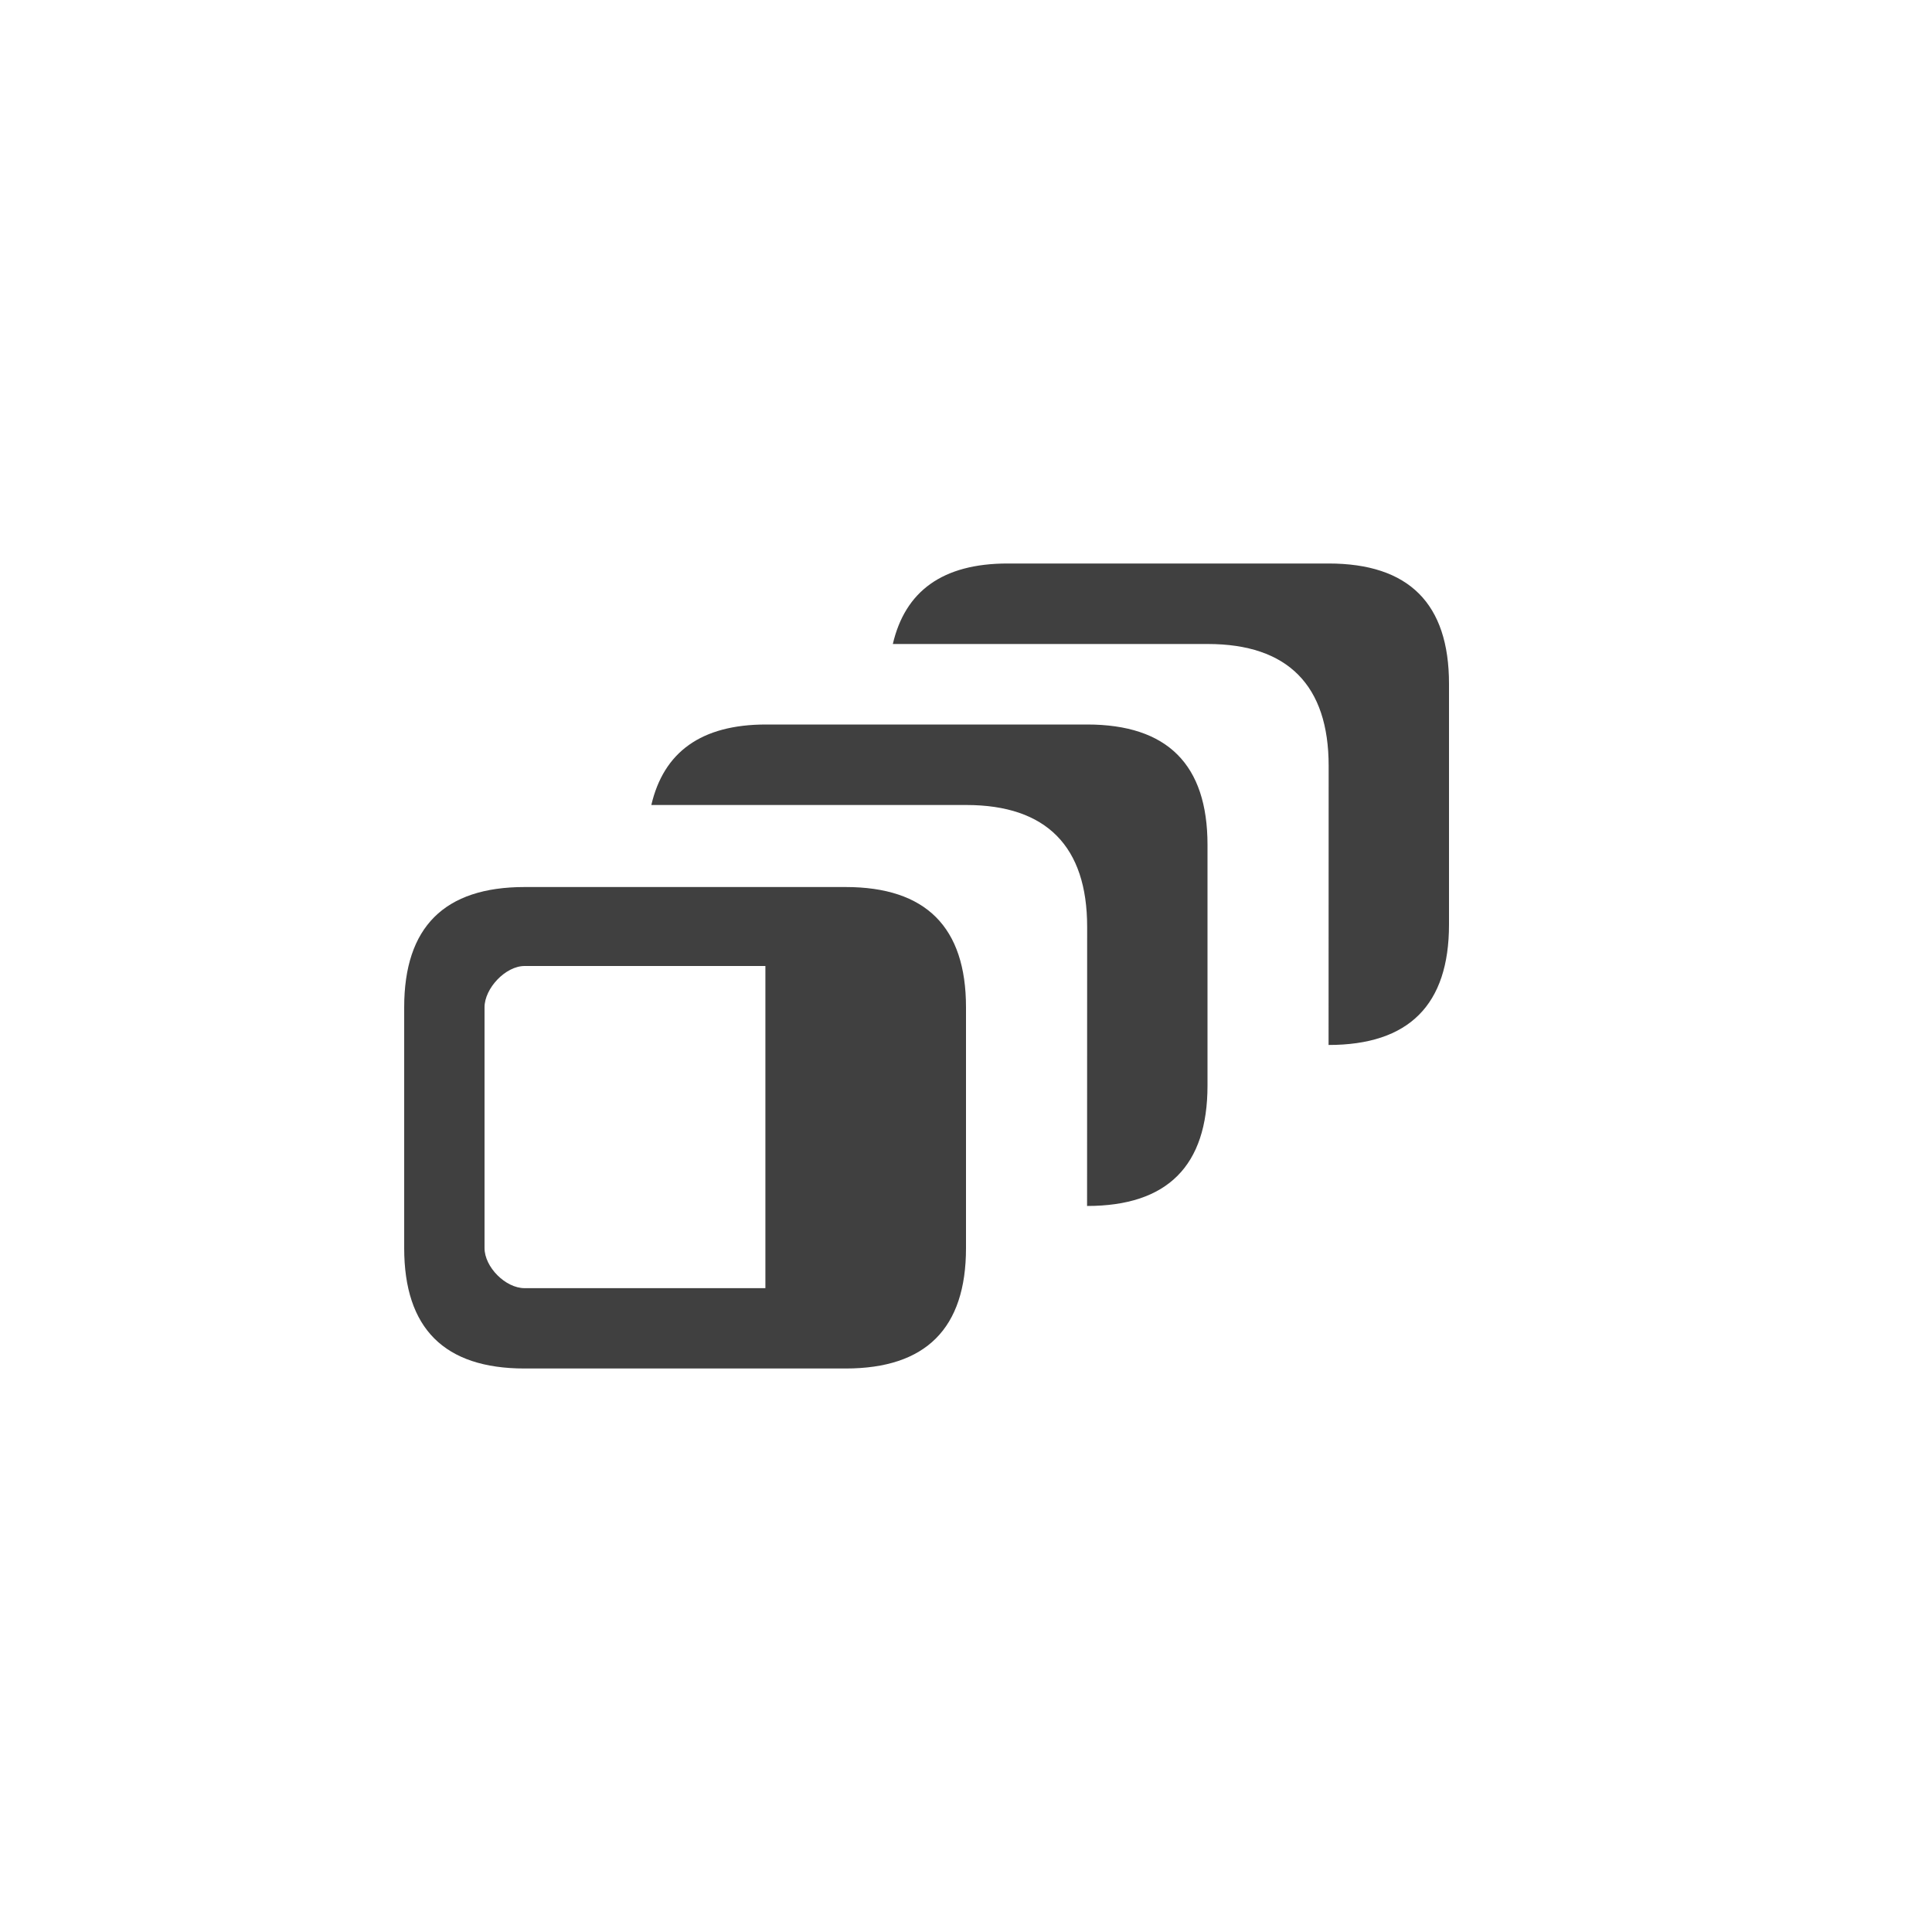
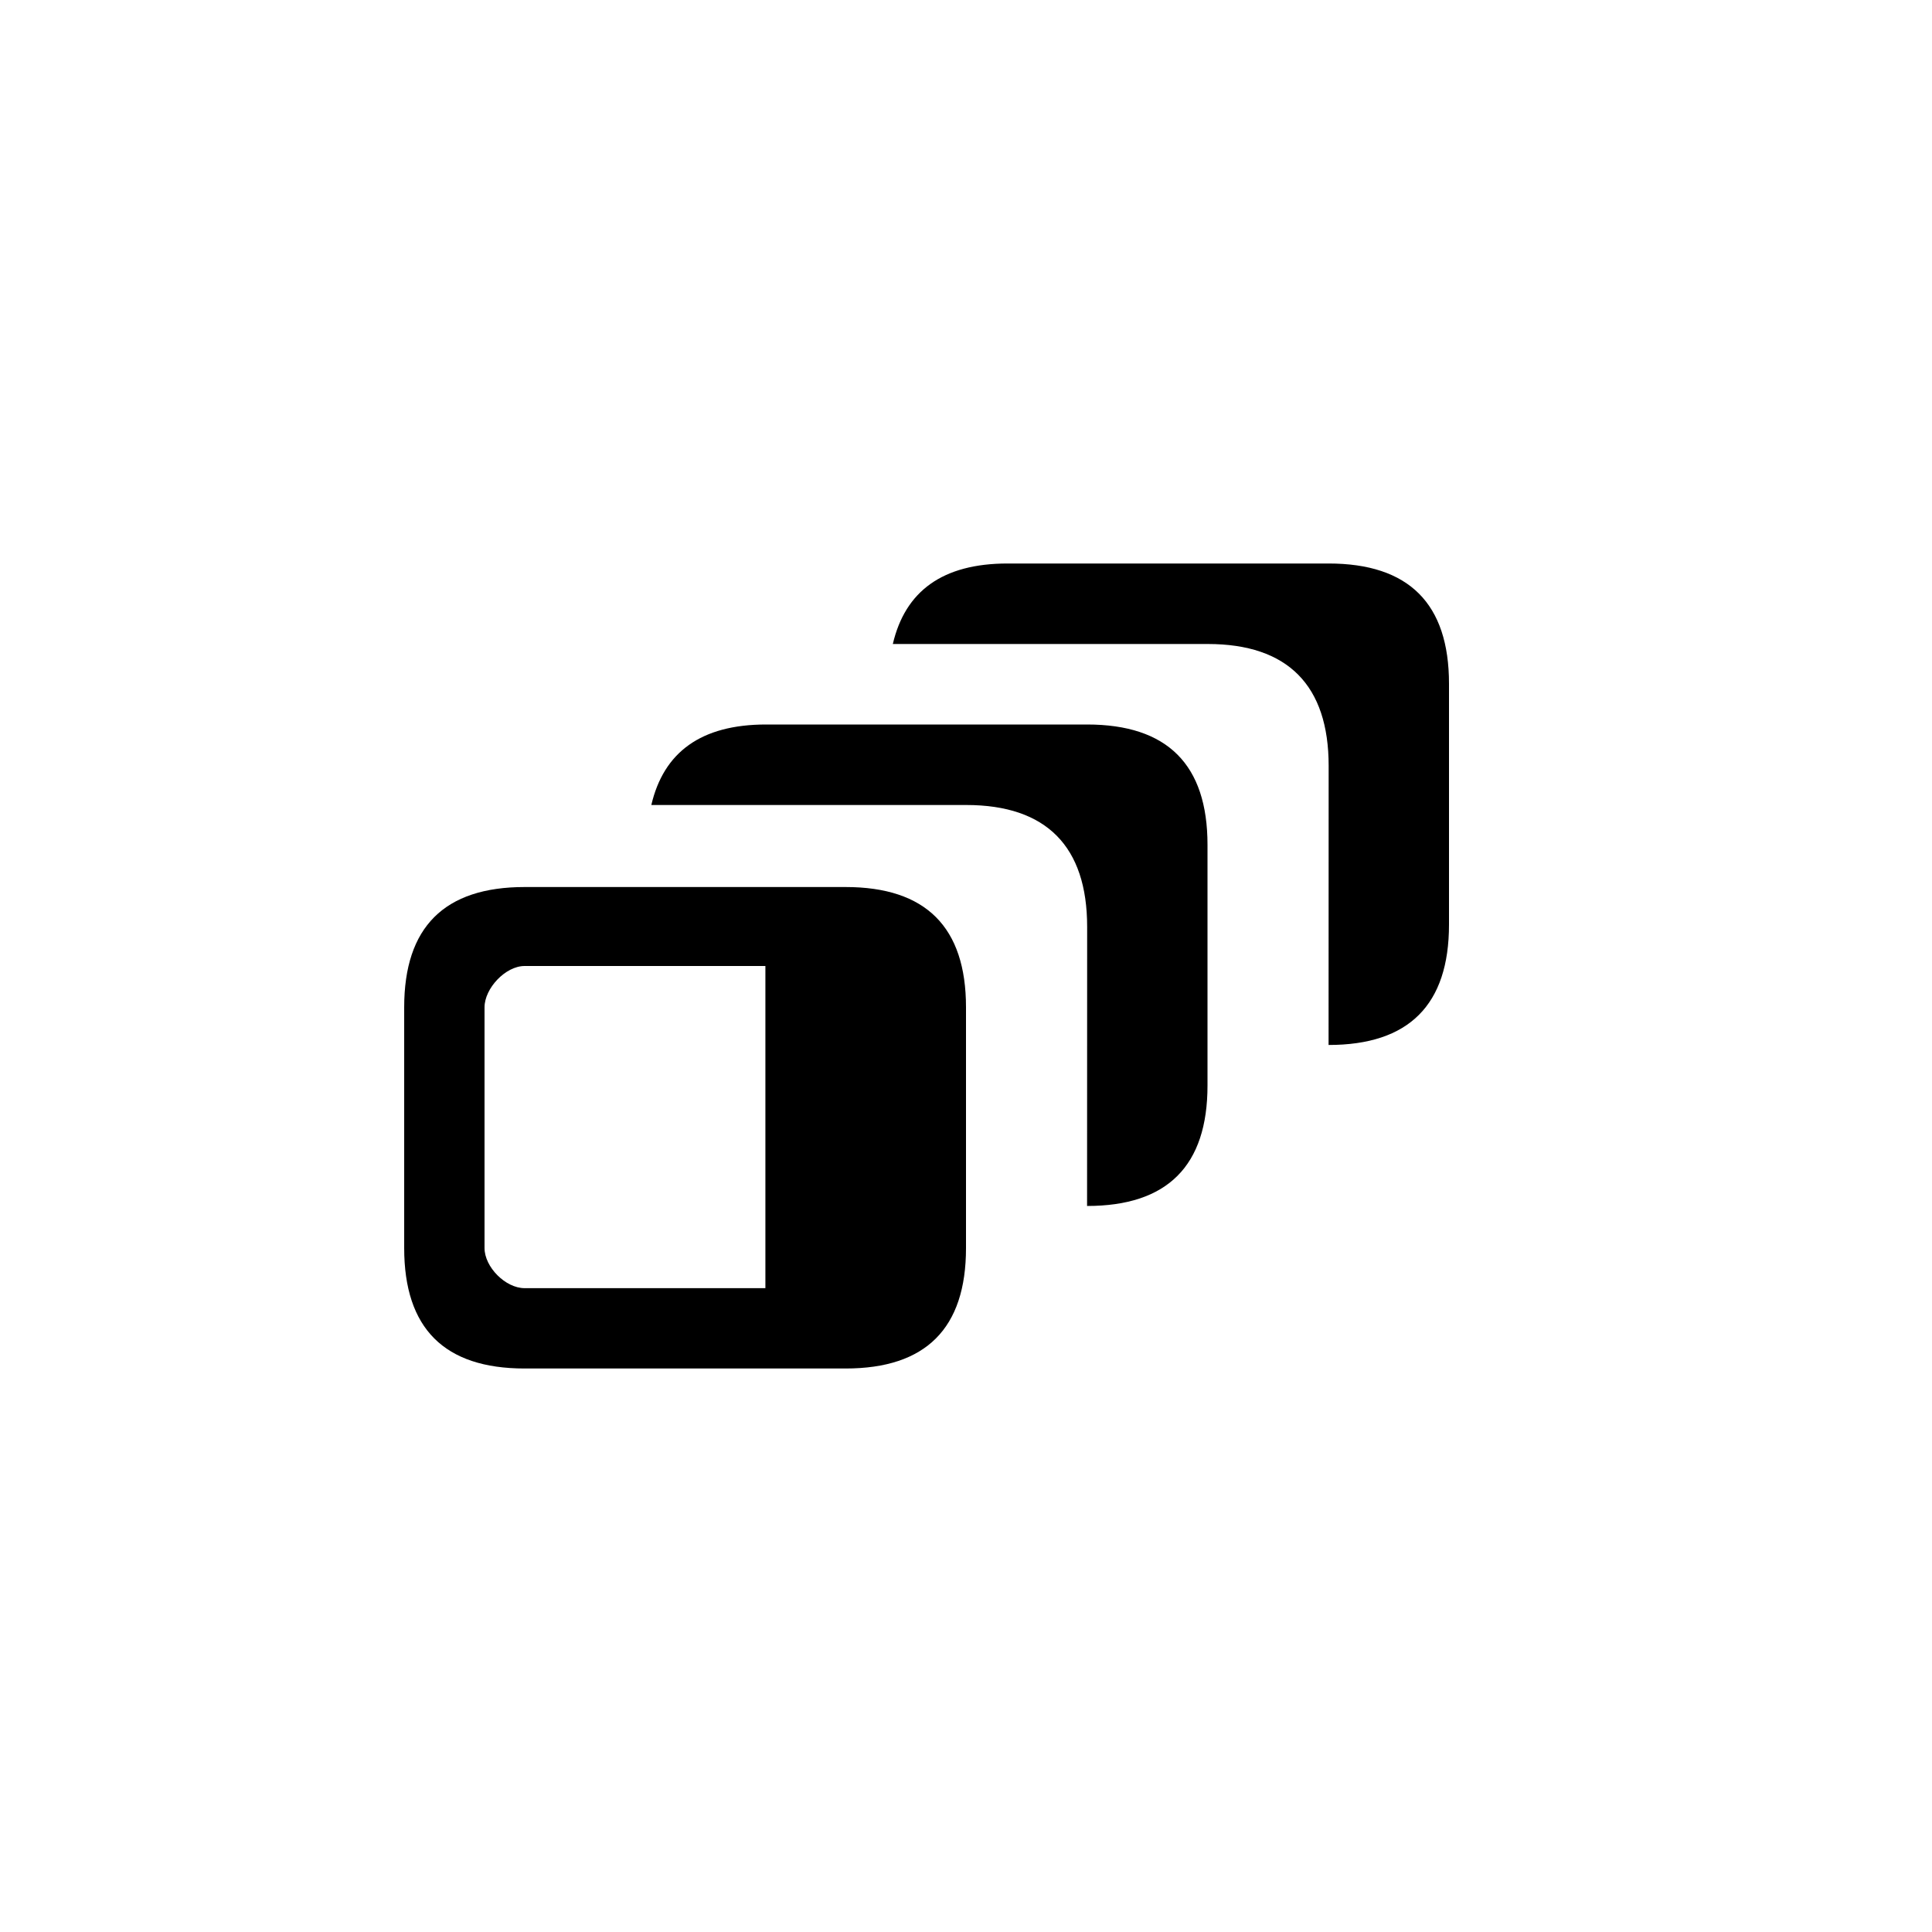
<svg xmlns="http://www.w3.org/2000/svg" width="24" height="24" viewBox="0 0 24 24">
-   <g id="parameter-set" style="opacity:0.75;">
+   <g id="parameter-set">
    <path id="offset-front" d="M6.517 11.019h3.987c.998 0 1.496.498 1.496 1.494v2.991c0 .998-.498 1.496-1.496 1.496h-3.987c-.998 0-1.496-.498-1.496-1.496v-2.991c0-.996.498-1.494 1.496-1.494zm-.498 4.485c0 .234.259.498.498.498h2.991v-4.002h-2.991c-.239 0-.498.279-.498.513v2.991z" />
    <path id="box-middle" d="M13.505 11.513c0-.996-.504-1.513-1.502-1.513h-3.912c.153-.655.616-1 1.426-1h3.987c.998 0 1.496.498 1.496 1.494v2.991c0 .998-.498 1.496-1.496 1.496l.001-3.468z" />
    <path id="box-back" d="M16.505 9.513c0-.996-.504-1.513-1.502-1.513h-3.912c.153-.655.616-1 1.426-1h3.987c.998 0 1.496.498 1.496 1.494v2.991c0 .998-.498 1.496-1.496 1.496l.001-3.468z" />
  </g>
</svg>
